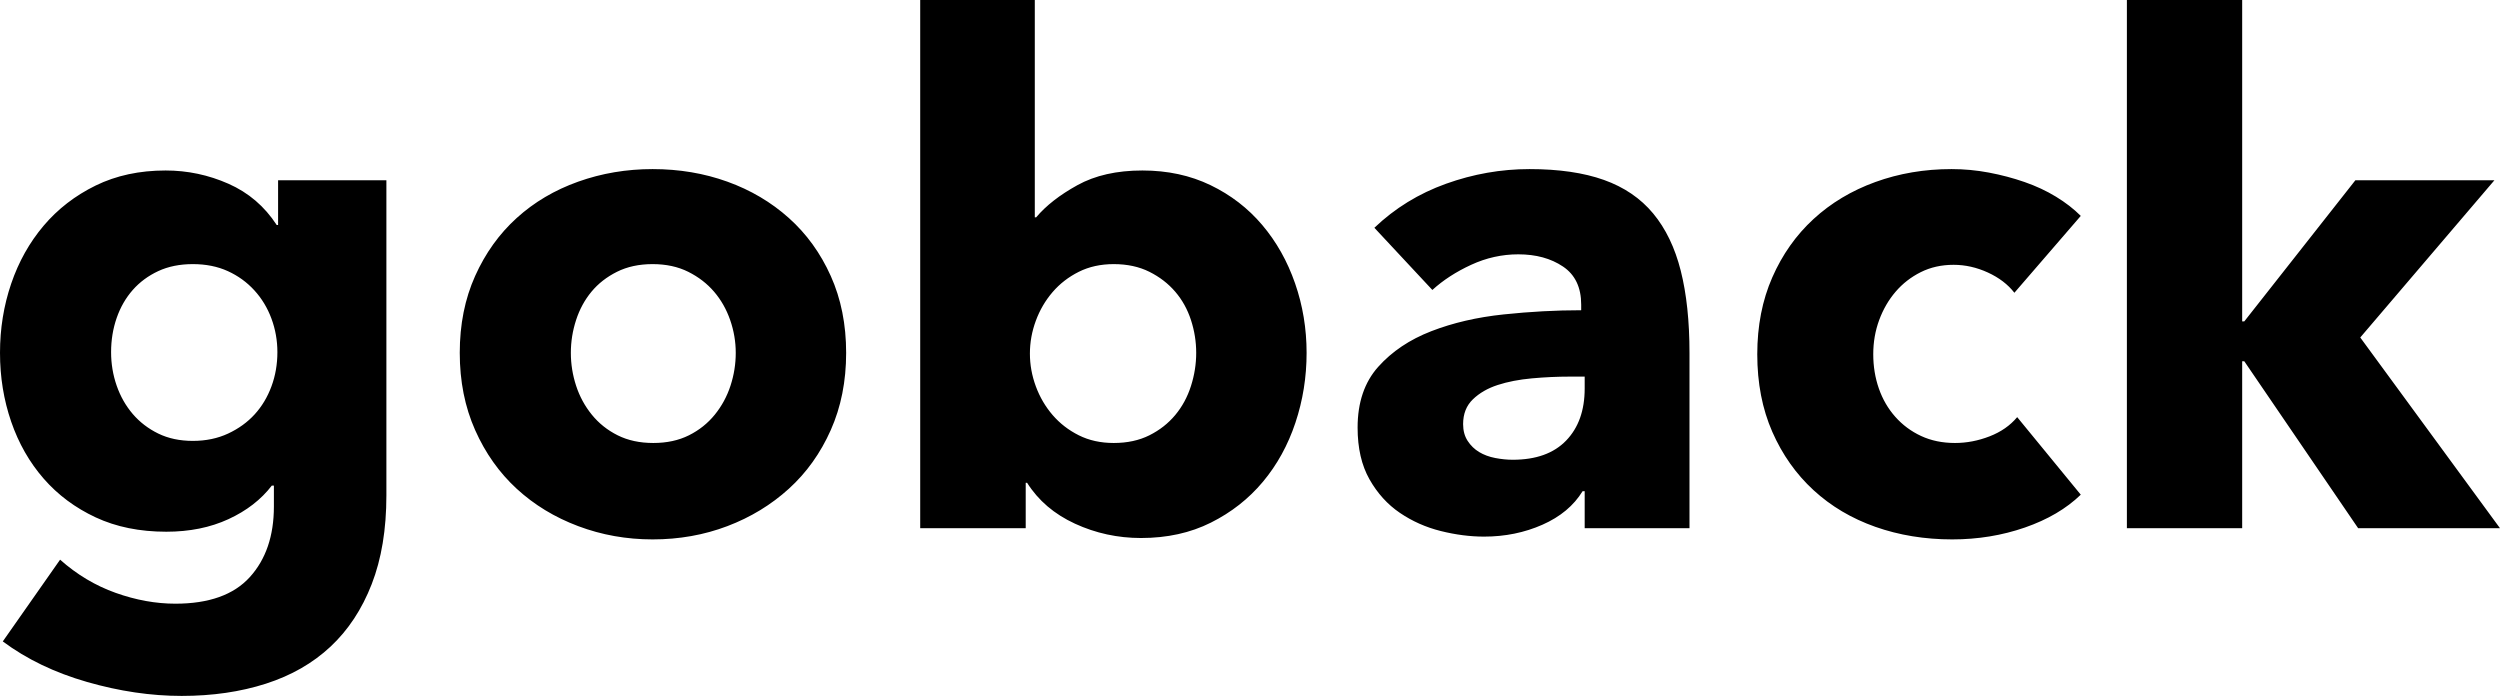
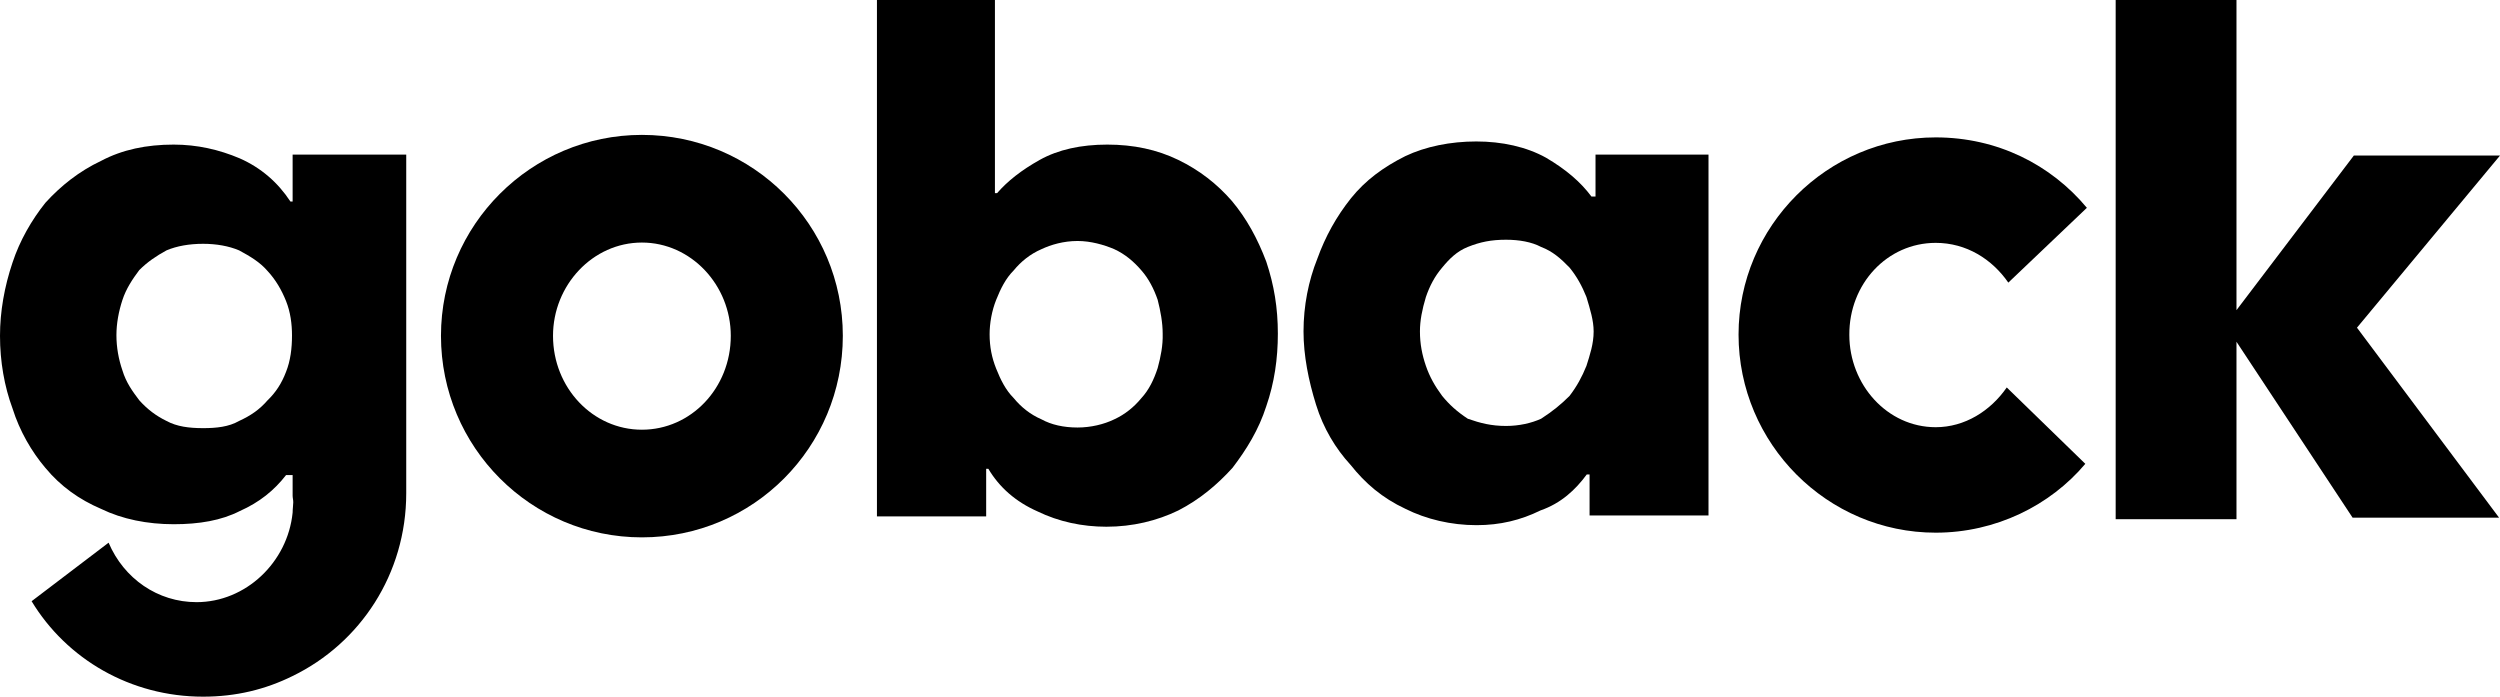
- <svg xmlns="http://www.w3.org/2000/svg" id="svg20" version="1.1" viewBox="-381.78 -163.296 772.848 215.136" class="Path_374">
-   <defs id="defs24" />
-   <path d="M -262.332 -10.152 C -262.332 0.36 -263.844 9.504 -266.868 17.28 C -269.892 25.056 -274.14 31.5 -279.612 36.612 C -285.084 41.724 -291.744 45.54 -299.592 48.06 C -307.44 50.58 -316.116 51.84 -325.62 51.84 C -335.124 51.84 -344.88 50.4 -354.888 47.52 C -364.896 44.64 -373.572 40.464 -380.916 34.992 L -363.204 9.72 C -358.02 14.328 -352.296 17.748 -346.032 19.98 C -339.768 22.212 -333.612 23.328 -327.564 23.328 C -317.196 23.328 -309.528 20.592 -304.56 15.12 C -299.592 9.648 -297.108 2.376 -297.108 -6.696 L -297.108 -13.176 L -297.756 -13.176 C -301.068 -8.856 -305.532 -5.4 -311.148 -2.808 C -316.764 -0.216 -323.172 1.08 -330.372 1.08 C -338.58 1.08 -345.852 -0.396 -352.188 -3.348 C -358.524 -6.3 -363.888 -10.296 -368.28 -15.336 C -372.672 -20.376 -376.02 -26.244 -378.324 -32.94 C -380.628 -39.636 -381.78 -46.728 -381.78 -54.216 C -381.78 -61.704 -380.628 -68.832 -378.324 -75.6 C -376.02 -82.368 -372.672 -88.344 -368.28 -93.528 C -363.888 -98.712 -358.524 -102.852 -352.188 -105.948 C -345.852 -109.044 -338.652 -110.592 -330.588 -110.592 C -323.82 -110.592 -317.34 -109.224 -311.148 -106.488 C -304.956 -103.752 -299.988 -99.504 -296.244 -93.744 L -295.812 -93.744 L -295.812 -107.568 L -262.332 -107.568 L -262.332 -10.152 Z M -296.028 -54.432 C -296.028 -58.032 -296.64 -61.488 -297.864 -64.8 C -299.088 -68.112 -300.852 -71.028 -303.156 -73.548 C -305.46 -76.068 -308.196 -78.048 -311.364 -79.488 C -314.532 -80.928 -318.132 -81.648 -322.164 -81.648 C -326.196 -81.648 -329.76 -80.928 -332.856 -79.488 C -335.952 -78.048 -338.58 -76.104 -340.74 -73.656 C -342.9 -71.208 -344.556 -68.328 -345.708 -65.016 C -346.86 -61.704 -347.436 -58.176 -347.436 -54.432 C -347.436 -50.832 -346.86 -47.376 -345.708 -44.064 C -344.556 -40.752 -342.9 -37.836 -340.74 -35.316 C -338.58 -32.796 -335.952 -30.78 -332.856 -29.268 C -329.76 -27.756 -326.196 -27 -322.164 -27 C -318.132 -27 -314.496 -27.756 -311.256 -29.268 C -308.016 -30.78 -305.28 -32.76 -303.048 -35.208 C -300.816 -37.656 -299.088 -40.536 -297.864 -43.848 C -296.64 -47.16 -296.028 -50.688 -296.028 -54.432 Z M -120.204 -54.216 C -120.204 -45.432 -121.788 -37.476 -124.956 -30.348 C -128.124 -23.22 -132.444 -17.172 -137.916 -12.204 C -143.388 -7.236 -149.724 -3.384 -156.924 -0.648 C -164.124 2.088 -171.828 3.456 -180.036 3.456 C -188.1 3.456 -195.768 2.088 -203.04 -0.648 C -210.312 -3.384 -216.648 -7.236 -222.048 -12.204 C -227.448 -17.172 -231.732 -23.22 -234.9 -30.348 C -238.068 -37.476 -239.652 -45.432 -239.652 -54.216 C -239.652 -63 -238.068 -70.92 -234.9 -77.976 C -231.732 -85.032 -227.448 -91.008 -222.048 -95.904 C -216.648 -100.8 -210.312 -104.544 -203.04 -107.136 C -195.768 -109.728 -188.1 -111.024 -180.036 -111.024 C -171.828 -111.024 -164.124 -109.728 -156.924 -107.136 C -149.724 -104.544 -143.388 -100.8 -137.916 -95.904 C -132.444 -91.008 -128.124 -85.032 -124.956 -77.976 C -121.788 -70.92 -120.204 -63 -120.204 -54.216 Z M -154.332 -54.216 C -154.332 -57.672 -154.908 -61.056 -156.06 -64.368 C -157.212 -67.68 -158.868 -70.596 -161.028 -73.116 C -163.188 -75.636 -165.852 -77.688 -169.02 -79.272 C -172.188 -80.856 -175.86 -81.648 -180.036 -81.648 C -184.212 -81.648 -187.884 -80.856 -191.052 -79.272 C -194.22 -77.688 -196.848 -75.636 -198.936 -73.116 C -201.024 -70.596 -202.608 -67.68 -203.688 -64.368 C -204.768 -61.056 -205.308 -57.672 -205.308 -54.216 C -205.308 -50.76 -204.768 -47.376 -203.688 -44.064 C -202.608 -40.752 -200.988 -37.764 -198.828 -35.1 C -196.668 -32.436 -194.004 -30.312 -190.836 -28.728 C -187.668 -27.144 -183.996 -26.352 -179.82 -26.352 C -175.644 -26.352 -171.972 -27.144 -168.804 -28.728 C -165.636 -30.312 -162.972 -32.436 -160.812 -35.1 C -158.652 -37.764 -157.032 -40.752 -155.952 -44.064 C -154.872 -47.376 -154.332 -50.76 -154.332 -54.216 Z M 22.14 -54.216 C 22.14 -46.728 20.988 -39.528 18.684 -32.616 C 16.38 -25.704 13.032 -19.62 8.64 -14.364 C 4.248 -9.108 -1.116 -4.896 -7.452 -1.728 C -13.788 1.44 -20.988 3.024 -29.052 3.024 C -36.252 3.024 -43.056 1.548 -49.464 -1.404 C -55.872 -4.356 -60.804 -8.568 -64.26 -14.04 L -64.692 -14.04 L -64.692 0 L -97.308 0 L -97.308 -163.296 L -61.884 -163.296 L -61.884 -96.12 L -61.452 -96.12 C -58.428 -99.72 -54.18 -103.032 -48.708 -106.056 C -43.236 -109.08 -36.54 -110.592 -28.62 -110.592 C -20.844 -110.592 -13.824 -109.08 -7.56 -106.056 C -1.296 -103.032 4.032 -98.928 8.424 -93.744 C 12.816 -88.56 16.2 -82.548 18.576 -75.708 C 20.952 -68.868 22.14 -61.704 22.14 -54.216 Z M -11.988 -54.216 C -11.988 -57.672 -12.528 -61.056 -13.608 -64.368 C -14.688 -67.68 -16.308 -70.596 -18.468 -73.116 C -20.628 -75.636 -23.292 -77.688 -26.46 -79.272 C -29.628 -80.856 -33.3 -81.648 -37.476 -81.648 C -41.508 -81.648 -45.108 -80.856 -48.276 -79.272 C -51.444 -77.688 -54.144 -75.6 -56.376 -73.008 C -58.608 -70.416 -60.336 -67.464 -61.56 -64.152 C -62.784 -60.84 -63.396 -57.456 -63.396 -54 C -63.396 -50.544 -62.784 -47.16 -61.56 -43.848 C -60.336 -40.536 -58.608 -37.584 -56.376 -34.992 C -54.144 -32.4 -51.444 -30.312 -48.276 -28.728 C -45.108 -27.144 -41.508 -26.352 -37.476 -26.352 C -33.3 -26.352 -29.628 -27.144 -26.46 -28.728 C -23.292 -30.312 -20.628 -32.4 -18.468 -34.992 C -16.308 -37.584 -14.688 -40.572 -13.608 -43.956 C -12.528 -47.34 -11.988 -50.76 -11.988 -54.216 Z M 108.108 -46.872 L 103.572 -46.872 C 99.684 -46.872 95.76 -46.692 91.8 -46.332 C 87.84 -45.972 84.312 -45.288 81.216 -44.28 C 78.12 -43.272 75.564 -41.796 73.548 -39.852 C 71.532 -37.908 70.524 -35.352 70.524 -32.184 C 70.524 -30.168 70.992 -28.44 71.928 -27 C 72.864 -25.56 74.052 -24.408 75.492 -23.544 C 76.932 -22.68 78.588 -22.068 80.46 -21.708 C 82.332 -21.348 84.132 -21.168 85.86 -21.168 C 93.06 -21.168 98.568 -23.148 102.384 -27.108 C 106.2 -31.068 108.108 -36.432 108.108 -43.2 L 108.108 -46.872 Z M 43.092 -92.88 C 49.428 -98.928 56.808 -103.464 65.232 -106.488 C 73.656 -109.512 82.26 -111.024 91.044 -111.024 C 100.116 -111.024 107.784 -109.908 114.048 -107.676 C 120.312 -105.444 125.388 -101.988 129.276 -97.308 C 133.164 -92.628 136.008 -86.724 137.808 -79.596 C 139.608 -72.468 140.508 -64.008 140.508 -54.216 L 140.508 0 L 108.108 0 L 108.108 -11.448 L 107.46 -11.448 C 104.724 -6.984 100.584 -3.528 95.04 -1.08 C 89.496 1.368 83.484 2.592 77.004 2.592 C 72.684 2.592 68.22 2.016 63.612 0.864 C 59.004 -0.288 54.792 -2.16 50.976 -4.752 C 47.16 -7.344 44.028 -10.8 41.58 -15.12 C 39.132 -19.44 37.908 -24.768 37.908 -31.104 C 37.908 -38.88 40.032 -45.144 44.28 -49.896 C 48.528 -54.648 54 -58.32 60.696 -60.912 C 67.392 -63.504 74.844 -65.232 83.052 -66.096 C 91.26 -66.96 99.252 -67.392 107.028 -67.392 L 107.028 -69.12 C 107.028 -74.448 105.156 -78.372 101.412 -80.892 C 97.668 -83.412 93.06 -84.672 87.588 -84.672 C 82.548 -84.672 77.688 -83.592 73.008 -81.432 C 68.328 -79.272 64.332 -76.68 61.02 -73.656 L 43.092 -92.88 Z M 240.948 -72.792 C 238.932 -75.384 236.196 -77.472 232.74 -79.056 C 229.284 -80.64 225.756 -81.432 222.156 -81.432 C 218.412 -81.432 215.028 -80.676 212.004 -79.164 C 208.98 -77.652 206.388 -75.636 204.228 -73.116 C 202.068 -70.596 200.376 -67.68 199.152 -64.368 C 197.928 -61.056 197.316 -57.528 197.316 -53.784 C 197.316 -50.04 197.892 -46.512 199.044 -43.2 C 200.196 -39.888 201.888 -36.972 204.12 -34.452 C 206.352 -31.932 209.016 -29.952 212.112 -28.512 C 215.208 -27.072 218.7 -26.352 222.588 -26.352 C 226.188 -26.352 229.752 -27.036 233.28 -28.404 C 236.808 -29.772 239.652 -31.752 241.812 -34.344 L 261.468 -10.368 C 257.004 -6.048 251.244 -2.664 244.188 -0.216 C 237.132 2.232 229.644 3.456 221.724 3.456 C 213.228 3.456 205.308 2.16 197.964 -0.432 C 190.62 -3.024 184.248 -6.804 178.848 -11.772 C 173.448 -16.74 169.2 -22.752 166.104 -29.808 C 163.008 -36.864 161.46 -44.856 161.46 -53.784 C 161.46 -62.568 163.008 -70.488 166.104 -77.544 C 169.2 -84.6 173.448 -90.612 178.848 -95.58 C 184.248 -100.548 190.62 -104.364 197.964 -107.028 C 205.308 -109.692 213.156 -111.024 221.508 -111.024 C 225.396 -111.024 229.248 -110.664 233.064 -109.944 C 236.88 -109.224 240.552 -108.252 244.08 -107.028 C 247.608 -105.804 250.848 -104.292 253.8 -102.492 C 256.752 -100.692 259.308 -98.712 261.468 -96.552 L 240.948 -72.792 Z M 391.068 0 L 347.22 0 L 312.012 -51.624 L 311.364 -51.624 L 311.364 0 L 275.724 0 L 275.724 -163.296 L 311.364 -163.296 L 311.364 -63.936 L 312.012 -63.936 L 346.356 -107.568 L 389.34 -107.568 L 347.868 -58.968 L 391.068 0 Z" id="Path_374" />
+ <svg xmlns="http://www.w3.org/2000/svg" version="1.1" id="svg20" x="0px" y="0px" viewBox="0 0 798.8 222.6" style="enable-background:new 0 0 798.8 222.6;" xml:space="preserve">
+   <g>
+     <path d="M93.5,64.4h-0.7c-4-6.1-9.4-10.8-16.2-13.8c-6.6-2.8-13.6-4.4-21.1-4.4c-8.7,0-16.4,1.6-23.2,5.2c-7,3.3-12.9,8-17.8,13.4   C10.1,70.3,6.3,76.9,4,83.9c-2.6,7.7-4,15.7-4,23.4c0,8.2,1.4,16.2,4,23.2c2.3,7.3,6.1,13.8,10.5,19c4.9,5.9,10.8,10.1,17.8,13.1   c6.8,3.3,14.8,4.9,23.2,4.9c8.2,0,15.2-1.2,21.1-4.2c6.3-2.8,11-6.6,14.8-11.5h2.1v6.6c0,0.7,0.2,1.2,0.2,2.1s-0.2,2.1-0.2,3.3   c-1.6,15.9-15,28.6-30.7,28.6c-12.4,0-23.2-7.5-28.1-19l-24.6,18.7c11.2,18.5,31.6,30.5,54.8,30.5c10.5,0,19.9-2.3,28.6-6.6   c21.6-10.5,36.3-32.6,36.3-58.4V49.4H93.5V64.4z M91.4,118.8c-1.4,3.7-3.3,6.6-5.9,9.1c-2.6,3-5.4,4.9-9.1,6.6   c-3.3,1.9-7.3,2.3-11.5,2.3c-4.5,0-8.4-0.5-11.7-2.3c-3.3-1.6-6.1-3.7-8.7-6.6c-2.1-2.8-4.2-5.6-5.4-9.6c-1.2-3.5-1.9-7.3-1.9-11.2   c0-3.7,0.7-7.5,1.9-11.2c1.2-3.7,3.3-6.8,5.4-9.6c2.6-2.6,5.4-4.5,8.7-6.3c3.3-1.4,7.3-2.1,11.7-2.1c4.2,0,8.2,0.7,11.5,2.1   c3.5,1.9,6.6,3.7,9.1,6.6c2.6,2.8,4.5,6.1,5.9,9.6c1.4,3.5,1.9,7.3,1.9,11C93.3,111.3,92.8,115.3,91.4,118.8z" />
+     <path d="M205.1,43.1c-35.4,0-64.2,28.8-64.2,64.2c0,35.6,28.8,64.4,64.2,64.4c35.6,0,64.2-28.8,64.2-64.4   C269.3,71.9,240.7,43.1,205.1,43.1z M205.1,137.3c-15.7,0-28.4-13.4-28.4-30c0-16.2,12.7-29.8,28.4-29.8   c15.7,0,28.4,13.6,28.4,29.8C233.5,124,220.8,137.3,205.1,137.3z" />
+     <path d="M393.6,64.2c-4.7-5.4-10.3-9.8-17.1-13.1c-6.8-3.3-14.3-4.9-22.7-4.9c-8.4,0-15.7,1.6-21.6,4.9   c-5.9,3.3-10.3,6.8-13.6,10.6h-0.7V0h-37.7v165h34.9v-15.2h0.7c3.5,5.9,8.7,10.5,15.7,13.6c6.8,3.3,14.3,4.9,22,4.9   c8.4,0,16.2-1.9,23-5.2c6.8-3.5,12.4-8.2,17.3-13.6c4.5-5.9,8.4-12.2,10.8-19.7c2.6-7.5,3.7-15.2,3.7-23.2c0-8.2-1.2-15.5-3.7-23   C401.8,76.2,398.3,69.8,393.6,64.2z M369.9,117.6c-1.2,3.7-2.8,7-5.2,9.6c-2.3,2.8-5.2,5.2-8.7,6.8c-3.3,1.6-7.5,2.6-11.7,2.6   c-4.5,0-8.4-0.9-11.5-2.6c-3.7-1.6-6.6-4-8.9-6.8c-2.6-2.6-4.2-5.9-5.6-9.4c-1.4-3.5-2.1-7-2.1-11c0-3.5,0.7-7.5,2.1-11   c1.4-3.5,3-6.8,5.6-9.4c2.3-2.8,5.2-5.2,8.9-6.8c3-1.4,7-2.6,11.5-2.6c4.2,0,8.4,1.2,11.7,2.6c3.5,1.6,6.3,4,8.7,6.8   c2.3,2.6,4,5.9,5.2,9.4c0.9,3.5,1.6,7.3,1.6,10.8C371.6,110.4,370.9,113.9,369.9,117.6z" />
+     <path d="M509.7,62.8h-1.2c-3.5-4.7-8.2-8.7-14.5-12.4c-6.3-3.5-14.1-5.2-22.3-5.2c-8.2,0-16.2,1.6-22.7,4.7   c-7,3.5-12.7,7.7-17.3,13.4c-4.7,5.9-8.2,12.2-10.8,19.4c-2.8,7-4.4,15-4.4,23.2c0,7.7,1.6,15.7,4,23.4c2.3,7.5,6.3,14.1,11,19.2   c4.7,5.9,10.1,10.6,17.6,14.1c6.6,3.3,14.5,5.2,22.7,5.2c7.5,0,14.1-1.6,20.4-4.7c6.6-2.3,11.2-6.6,14.8-11.5h0.9v13.1h38V49.4   h-36.1V62.8z M506.9,116.9c-1.4,3.5-3.1,6.6-5.4,9.6c-2.8,2.8-5.4,4.9-9.1,7.3c-3.1,1.4-7,2.3-11.2,2.3c-4.7,0-8.2-0.9-12.2-2.3   c-3.5-2.3-5.9-4.5-8.2-7.3c-2.3-3.1-4-6.1-5.2-9.6c-1.2-3.5-1.9-7-1.9-11c0-3.5,0.7-7,1.9-11c1.2-3.5,2.8-6.6,5.2-9.4   c2.3-2.8,4.7-5.2,8.2-6.6c4-1.6,7.5-2.3,12.2-2.3c4.2,0,8.2,0.7,11.2,2.3c3.7,1.4,6.3,3.7,9.1,6.6c2.3,2.8,4,5.9,5.4,9.4   c1.2,4,2.3,7.5,2.3,11C509.2,109.9,508,113.4,506.9,116.9z" />
+     <path d="M618.5,77.6c9.8,0,18,5.2,23.2,12.7l25.1-23.9c-11.5-13.8-28.6-22.5-48.3-22.5c-34.7,0-63,28.4-63,63   c0,34.9,28.4,63.3,63,63.3c19.2,0,36.6-8.7,47.8-22l-25.1-24.4c-5.2,7.5-13.4,12.7-22.7,12.7c-15.5,0-27.6-13.6-27.6-29.5   C590.8,90.7,603,77.6,618.5,77.6z" />
+     <polygon points="798.8,49.7 752.1,49.7 714.6,99.1 714.6,0 676,0 676,165.9 714.6,165.9 714.6,109.2 751.7,165.4 798.5,165.4    753.1,104.7  " />
+   </g>
</svg>
